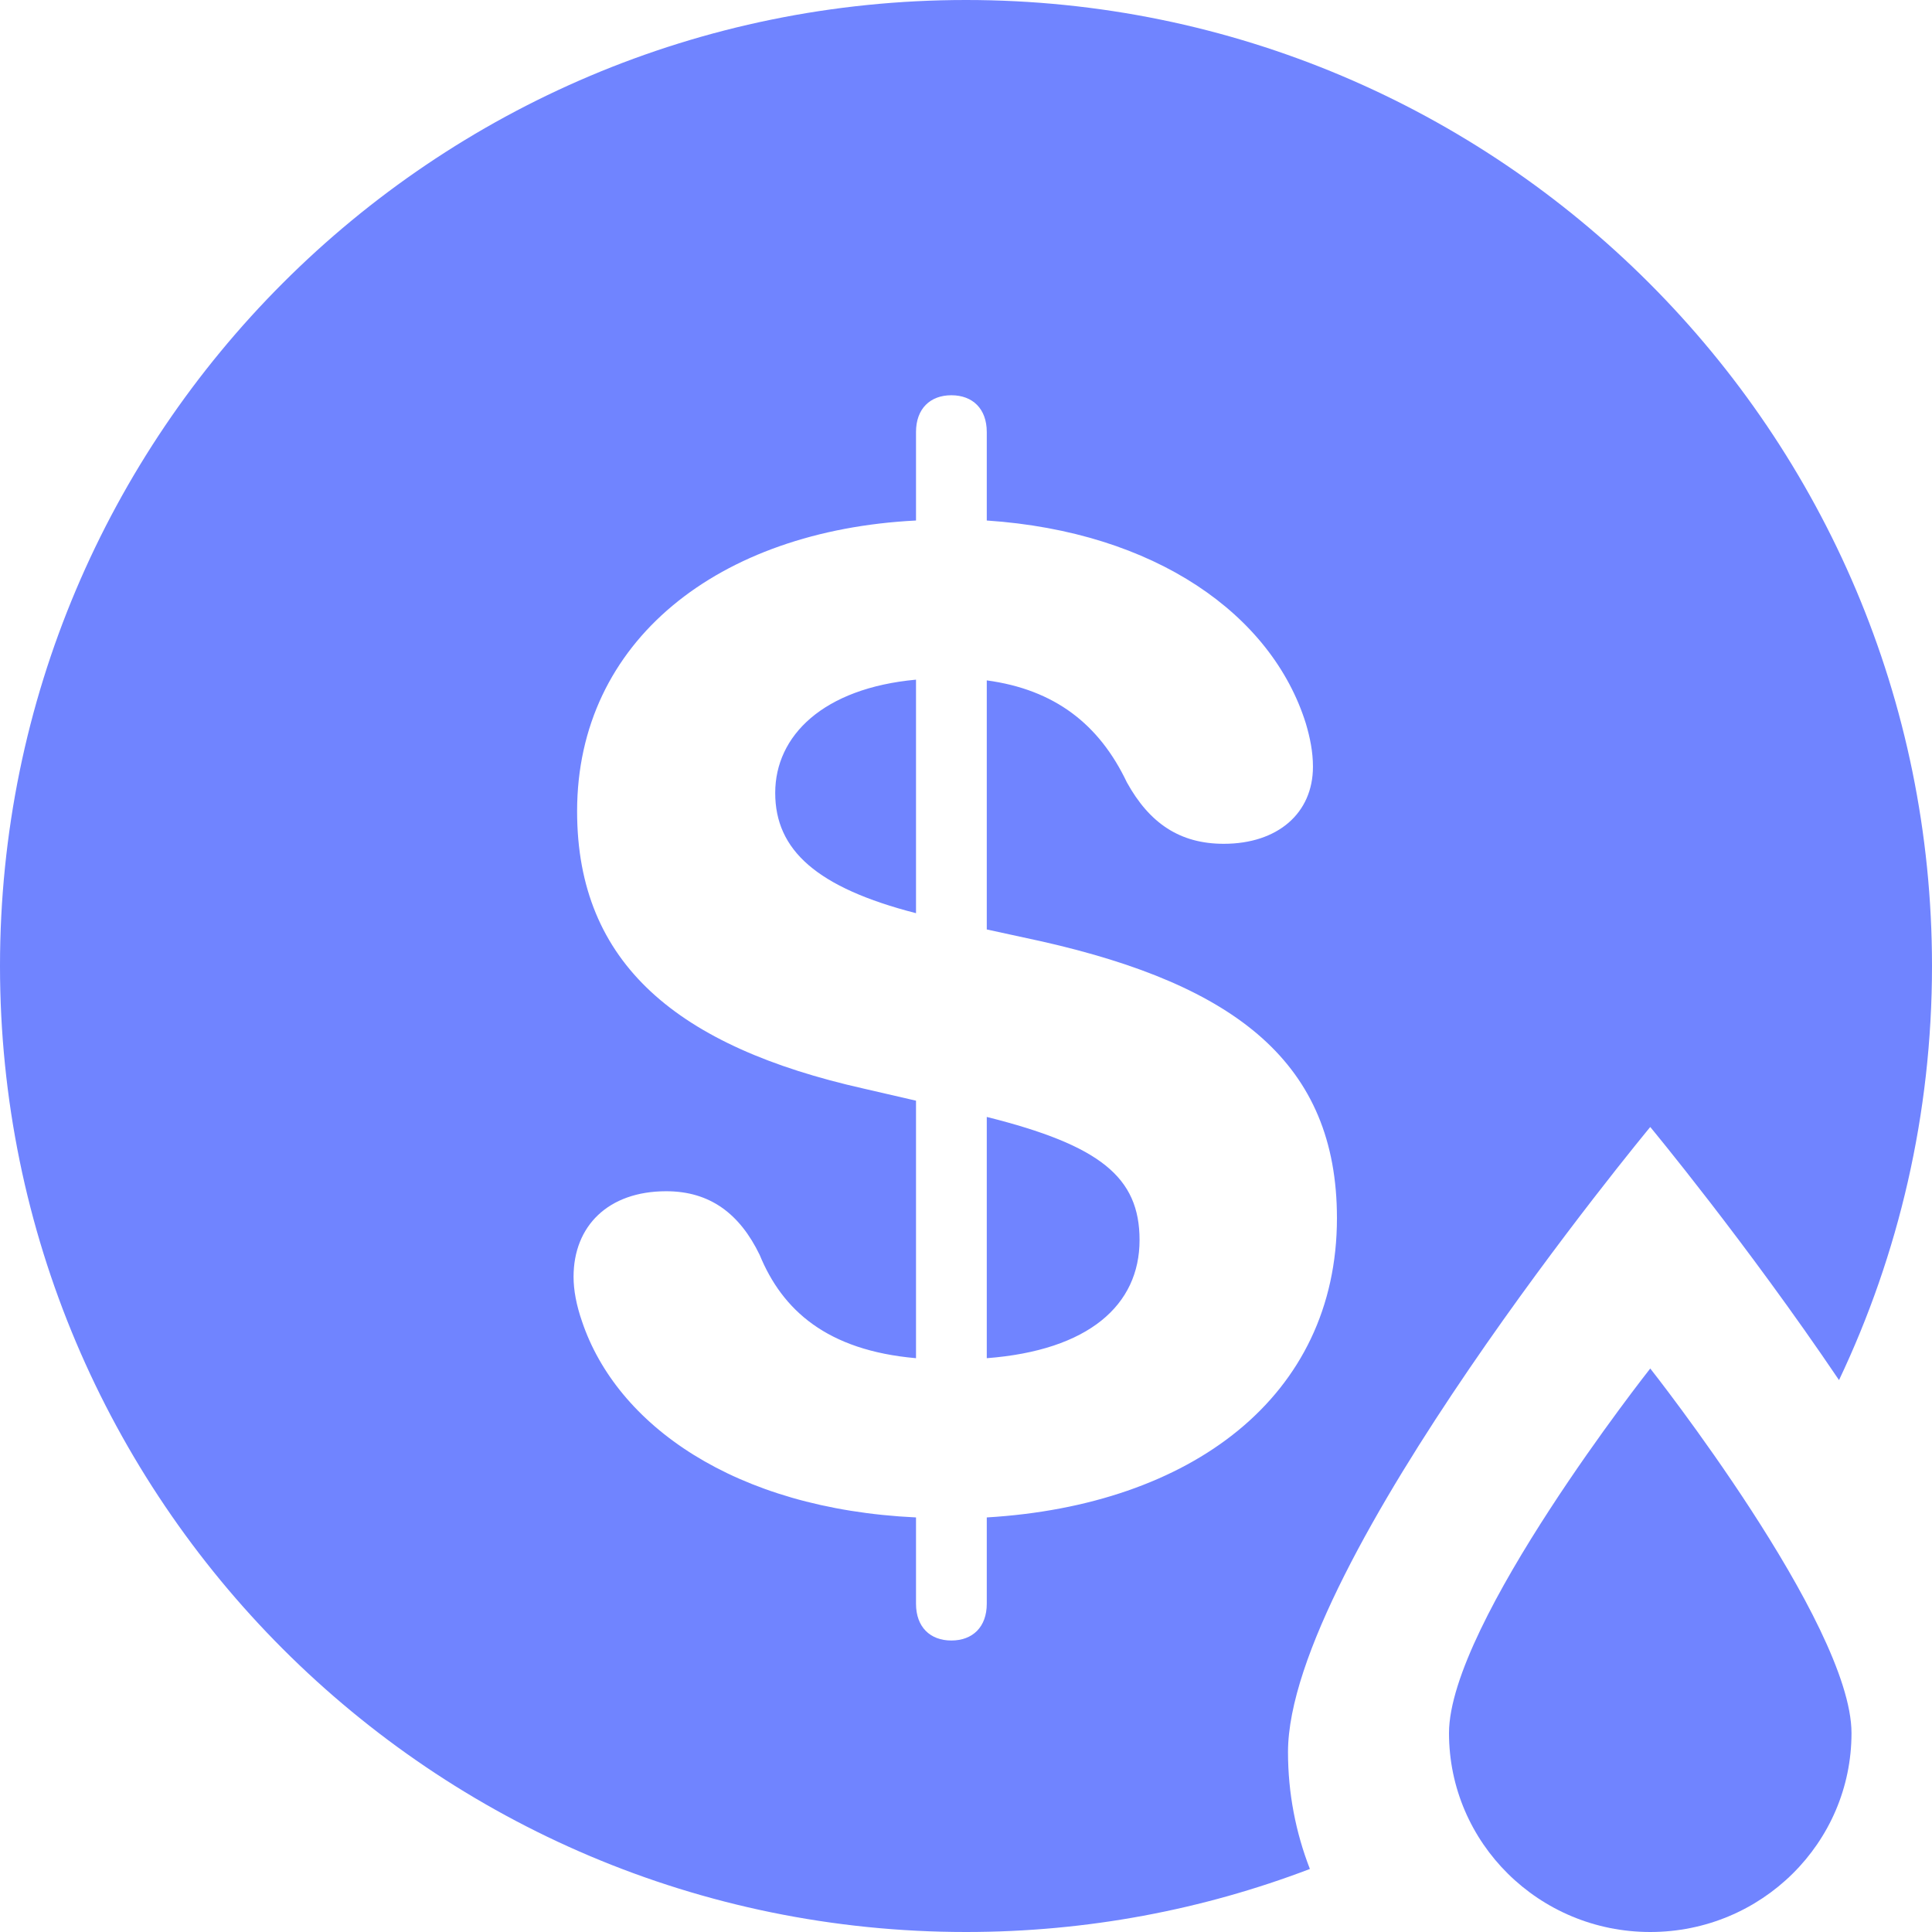
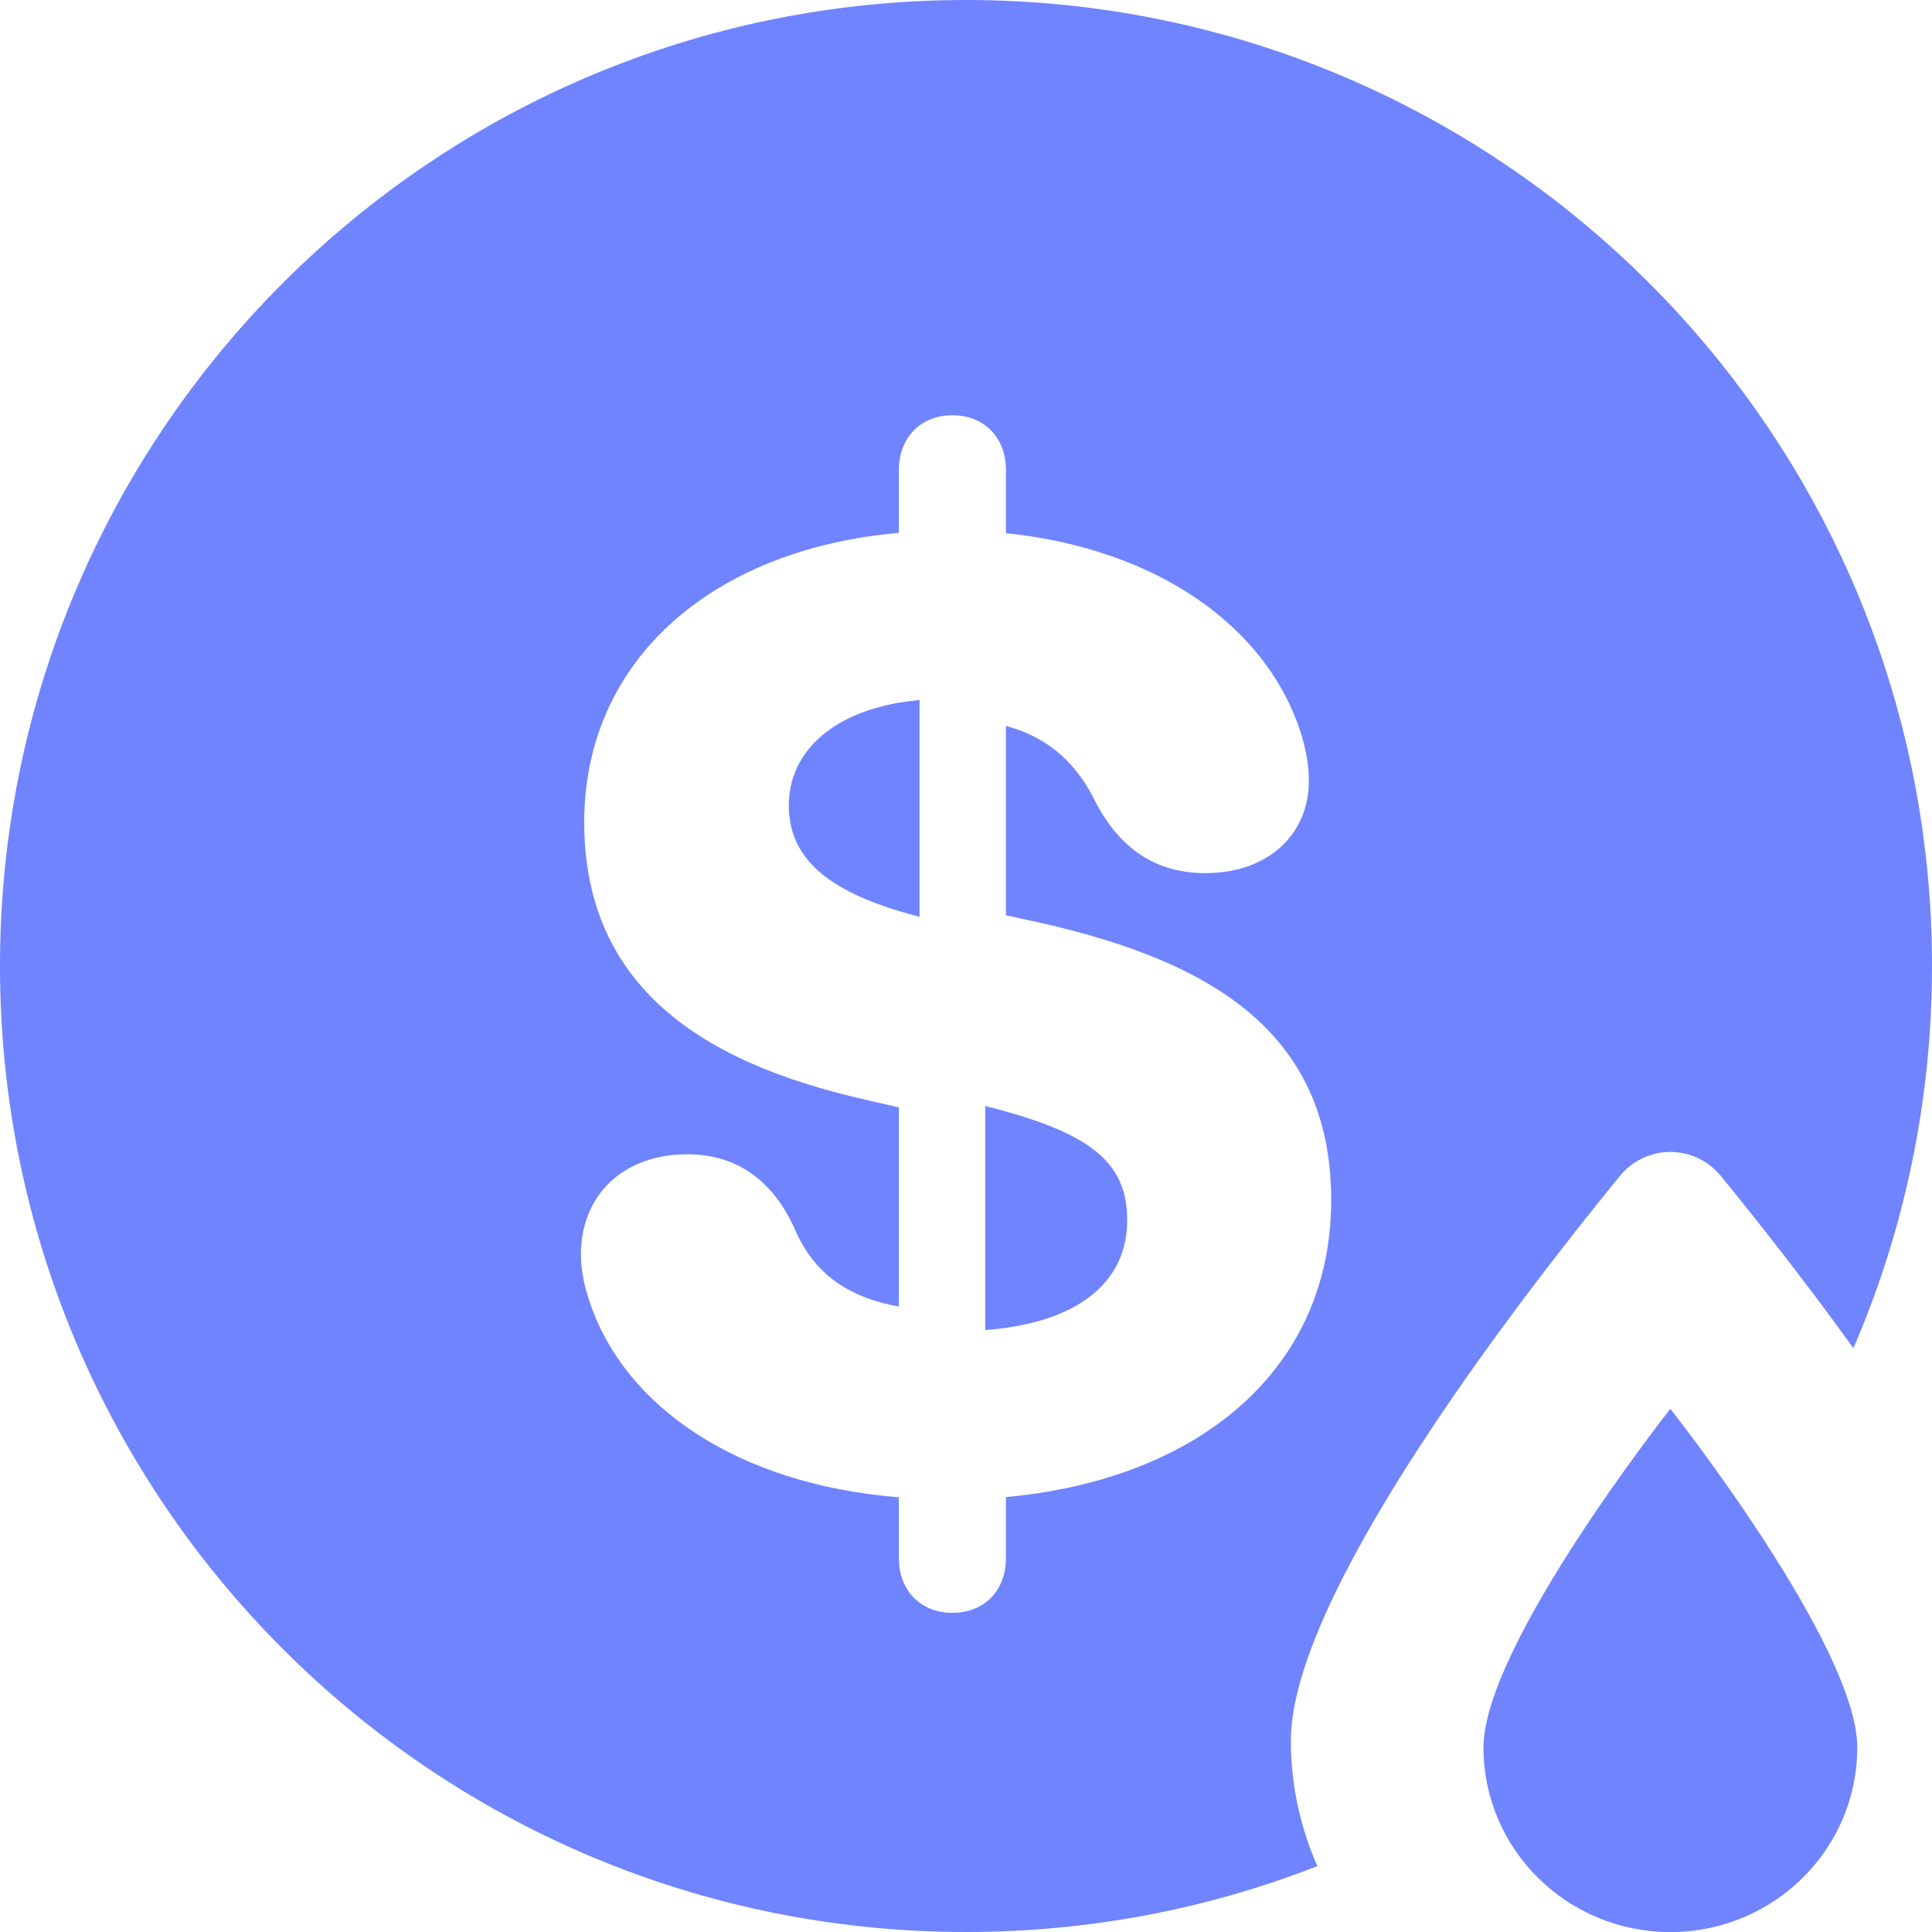
- <svg xmlns="http://www.w3.org/2000/svg" width="24" height="24" viewBox="0 0 24 24" fill="none">
-   <path fill-rule="evenodd" clip-rule="evenodd" d="M24 12C24 13.841 23.585 15.585 22.845 17.144C21.689 15.433 20.5 14 20.5 14C20.5 14 16 19.426 16 21.765C16 22.275 16.096 22.764 16.272 23.217C14.945 23.723 13.505 24 12 24C5.373 24 0 18.627 0 12C0 5.373 5.373 0 12 0C18.627 0 24 5.373 24 12ZM11.379 19.922C11.379 20.212 11.555 20.379 11.818 20.379C12.082 20.379 12.258 20.212 12.258 19.922V18.85C14.789 18.7 16.608 17.355 16.608 15.132C16.608 13.207 15.352 12.24 12.943 11.695L12.258 11.546V8.452C13.102 8.566 13.655 8.997 13.998 9.718C14.279 10.227 14.657 10.482 15.202 10.482C15.87 10.482 16.31 10.104 16.31 9.524C16.31 9.34 16.274 9.164 16.222 8.988C15.8 7.635 14.35 6.606 12.258 6.466V5.367C12.258 5.077 12.082 4.91 11.818 4.91C11.555 4.91 11.379 5.077 11.379 5.367V6.466C8.927 6.589 7.169 7.96 7.169 10.078C7.169 11.977 8.426 13.005 10.729 13.523L11.379 13.673V16.872C10.271 16.775 9.718 16.274 9.437 15.589C9.19 15.079 8.821 14.798 8.276 14.798C7.556 14.798 7.125 15.229 7.125 15.861C7.125 16.028 7.16 16.213 7.23 16.415C7.661 17.698 9.12 18.744 11.379 18.85V19.922ZM11.379 11.344C10.148 11.027 9.63 10.562 9.63 9.85C9.63 9.138 10.227 8.549 11.379 8.443V11.344ZM12.258 13.875C13.664 14.227 14.156 14.622 14.156 15.404C14.156 16.213 13.523 16.775 12.258 16.872V13.875Z" fill="#7084FF" />
-   <path d="M23 21.529C23 22.894 21.881 24 20.5 24C19.119 24 18 22.894 18 21.529C18 20.165 20.5 17 20.5 17C20.5 17 23 20.165 23 21.529Z" fill="#7084FF" />
+ <svg xmlns="http://www.w3.org/2000/svg" width="28" height="28" viewBox="0 0 28 28" fill="none">
+   <path fill-rule="evenodd" clip-rule="evenodd" d="M28 14C28 15.968 27.594 17.84 26.861 19.539C26.15 18.552 25.448 17.665 24.944 17.048C24.56 16.577 23.856 16.577 23.472 17.048C21.973 18.884 18.708 23.124 18.708 25.227C18.708 25.869 18.844 26.482 19.092 27.045C17.514 27.662 15.797 28 14 28C6.268 28 0 21.732 0 14C0 6.268 6.268 0 14 0C21.732 0 28 6.268 28 14ZM11.501 17.772L11.497 17.764L11.493 17.756C11.344 17.447 11.148 17.187 10.888 17.005C10.625 16.821 10.316 16.729 9.966 16.729C9.516 16.729 9.125 16.864 8.844 17.13C8.561 17.397 8.419 17.768 8.419 18.181C8.419 18.403 8.465 18.636 8.549 18.878C9.049 20.365 10.661 21.51 13.027 21.7V22.58C13.027 22.798 13.095 23.004 13.245 23.156C13.395 23.308 13.596 23.375 13.803 23.375C14.01 23.375 14.212 23.308 14.362 23.156C14.512 23.004 14.579 22.798 14.579 22.58V21.697C15.879 21.577 17.018 21.166 17.855 20.479C18.759 19.738 19.293 18.686 19.293 17.391C19.293 16.273 18.923 15.405 18.186 14.745C17.463 14.099 16.411 13.675 15.088 13.376L14.579 13.265V10.52C15.198 10.687 15.613 11.065 15.894 11.655L15.898 11.663L15.902 11.671C16.071 11.977 16.28 12.227 16.547 12.399C16.816 12.573 17.125 12.654 17.469 12.654C17.886 12.654 18.261 12.536 18.536 12.298C18.816 12.056 18.969 11.712 18.969 11.316C18.969 11.078 18.923 10.857 18.861 10.649L18.86 10.646C18.375 9.089 16.78 7.955 14.579 7.727V6.813C14.579 6.595 14.512 6.389 14.362 6.237C14.212 6.084 14.01 6.018 13.803 6.018C13.596 6.018 13.395 6.084 13.245 6.237C13.095 6.389 13.027 6.595 13.027 6.813V7.723C11.768 7.832 10.667 8.244 9.858 8.919C8.984 9.649 8.467 10.678 8.467 11.916C8.467 13.02 8.836 13.895 9.555 14.563C10.262 15.22 11.286 15.655 12.557 15.941L13.027 16.049V18.935C12.636 18.865 12.34 18.738 12.114 18.576C11.83 18.373 11.636 18.102 11.501 17.772ZM13.327 10.145V13.287C13.223 13.26 13.123 13.232 13.027 13.203C11.909 12.864 11.432 12.379 11.432 11.669C11.432 10.962 11.976 10.367 13.027 10.184C13.123 10.168 13.223 10.155 13.327 10.145ZM14.279 19.276V16.029C14.384 16.055 14.484 16.082 14.579 16.109C15.874 16.471 16.336 16.897 16.336 17.686C16.336 18.496 15.751 19.078 14.579 19.244C14.483 19.257 14.383 19.268 14.279 19.276Z" fill="#7084FF" />
+   <path d="M26.917 25.325C26.917 26.803 25.704 28.001 24.208 28.001C22.712 28.001 21.5 26.803 21.5 25.325C21.5 23.847 24.208 20.418 24.208 20.418C24.208 20.418 26.917 23.847 26.917 25.325Z" fill="#7084FF" />
</svg>
